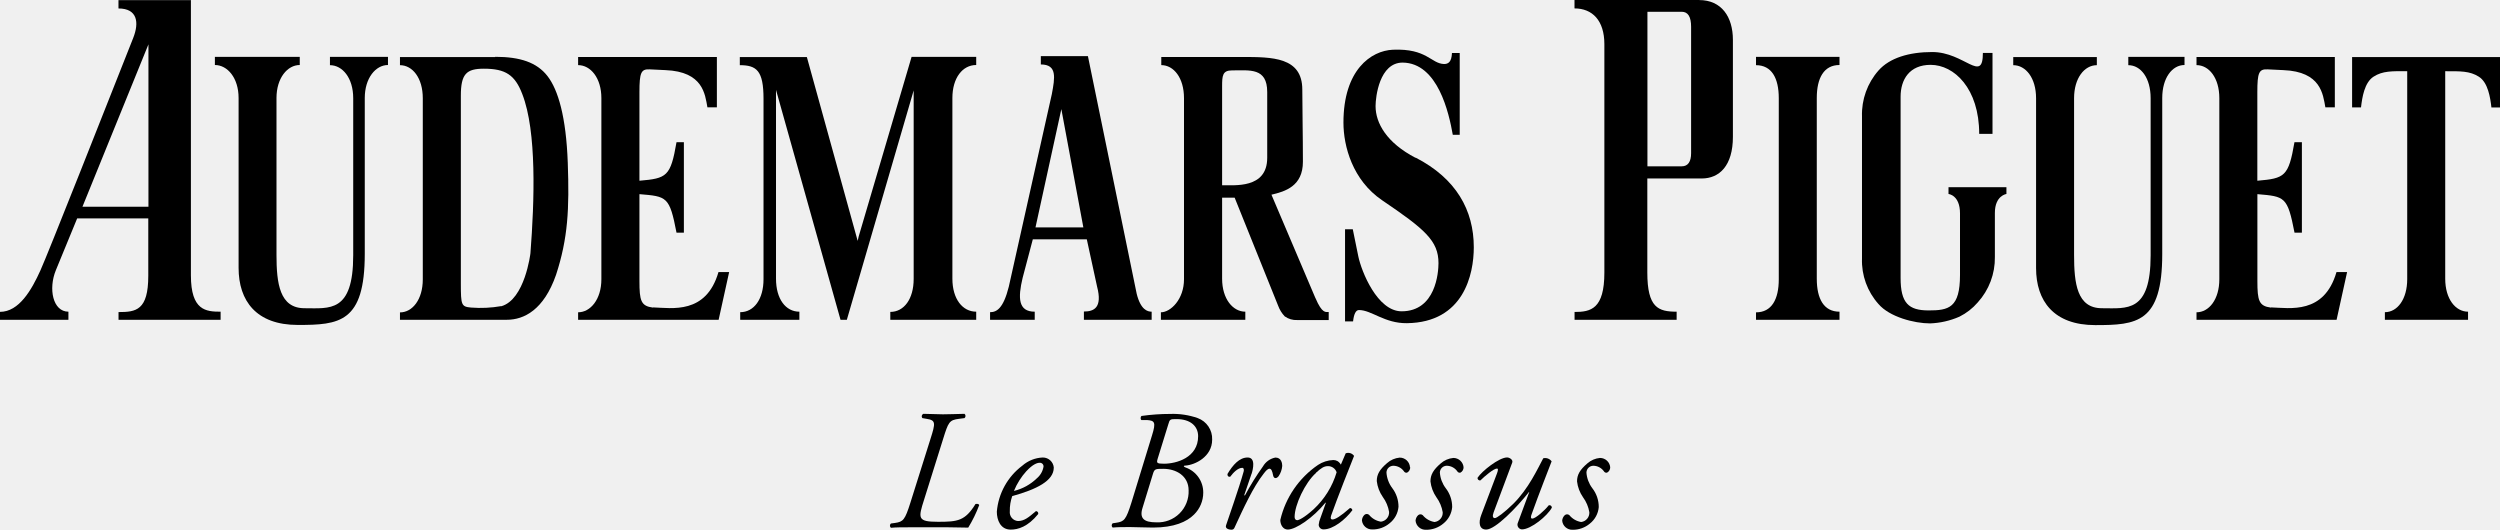
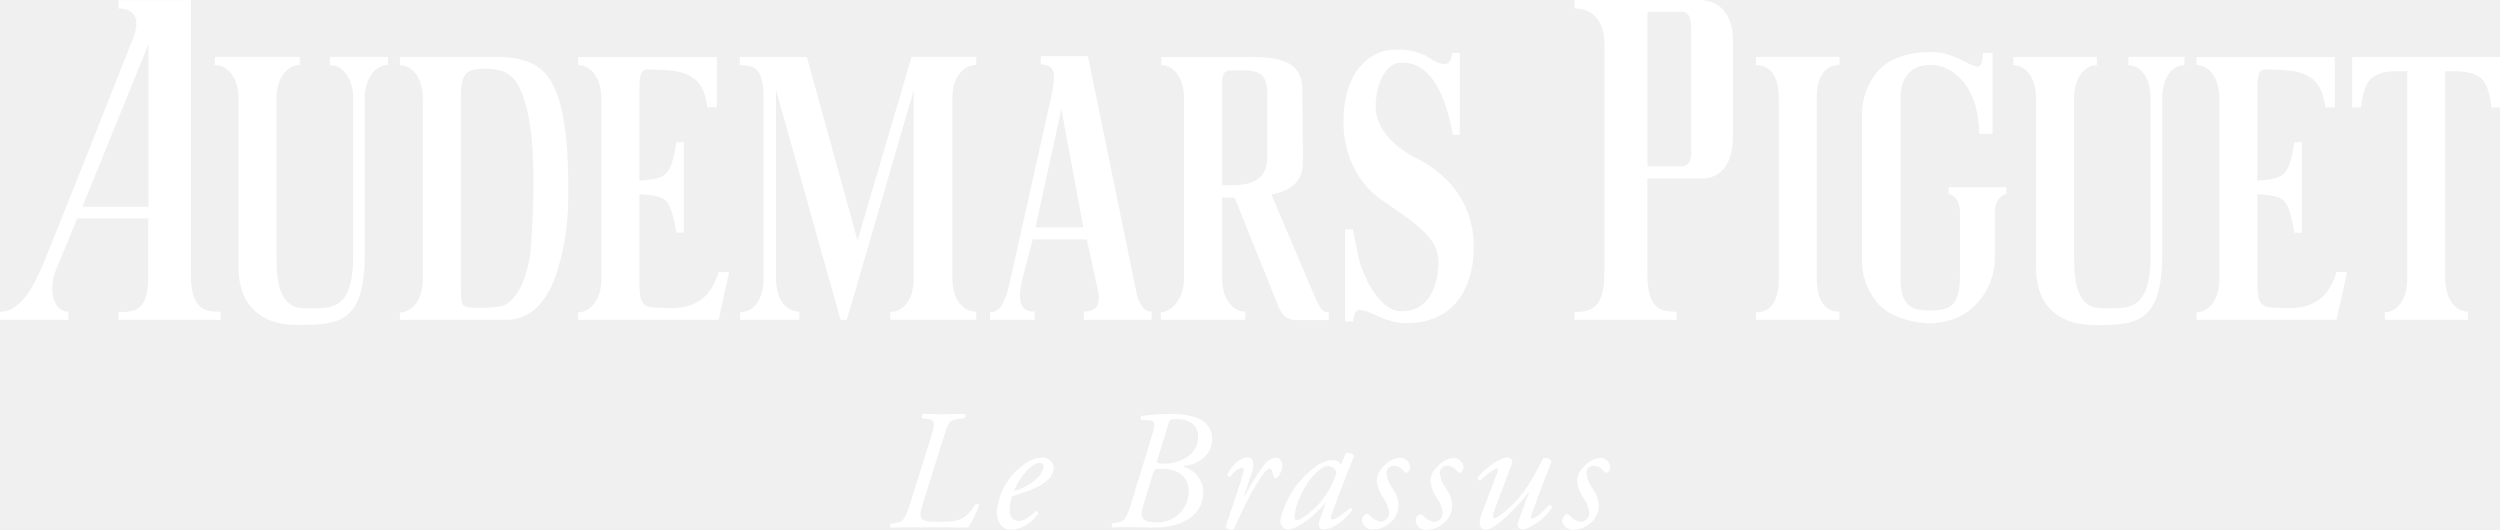
- <svg xmlns="http://www.w3.org/2000/svg" id="Layer_1" data-name="Layer 1" viewBox="0 0 454.54 96.27">
+ <svg xmlns="http://www.w3.org/2000/svg" id="Layer_1" data-name="Layer 1" viewBox="0 0 454.54 96.27" fill="white">
  <path d="M196.76,298.66c-1.09,3.42-1.27,4.07,2.52,4.07,3.57,0,4.91-.15,6.81-3.23.31-.09.62,0,.68.19a24,24,0,0,1-2,4.1c-1.15,0-2.4-.06-3.64-.06s-2.45,0-3.54,0H194c-1.27,0-2.3,0-3.29.09a.52.52,0,0,1,0-.78l.75-.1c1.49-.22,1.8-.53,2.8-3.7l3.64-11.56c.93-2.92,1-3.42-.71-3.67l-.75-.13a.49.49,0,0,1,.19-.78c1.21,0,2.27.09,3.54.09s2.3-.06,3.92-.09a.5.5,0,0,1,0,.78l-1,.13c-1.77.22-1.93.59-2.89,3.67Z" transform="translate(-28.73 -207.86)" />
  <path d="M215.38,293.48a12.34,12.34,0,0,0-2.3,3.64,9,9,0,0,0,4.17-2.3,3.52,3.52,0,0,0,1.21-2.11.66.66,0,0,0-.72-.71c-.43,0-1.24.28-2.36,1.49m4.94-.59c0,2.36-3.08,3.92-7.55,5.16a7.78,7.78,0,0,0-.44,2.76,1.59,1.59,0,0,0,1.49,1.77c1.12,0,1.89-.62,3.26-1.8a.42.42,0,0,1,.41.53c-1.89,2.33-3.67,2.83-5,2.83-1.86,0-2.52-1.74-2.52-3.26a11.68,11.68,0,0,1,4.63-8.36,6,6,0,0,1,3.73-1.49,2,2,0,0,1,2,1.86" transform="translate(-28.73 -207.86)" />
  <path d="M239.21,291.27c-.22.75-.19.9,1.15.9,2.24,0,6.21-1.09,6.21-5,0-1.8-1.37-3.11-3.92-3.11-1.18,0-1.24,0-1.52,1Zm-2.73,8.86c-.65,2,.25,2.7,2.49,2.7a5.6,5.6,0,0,0,5.87-5.81c0-2.64-2.27-3.92-4.6-3.92-1.49,0-1.62,0-1.93,1.06ZM238.19,287c.75-2.39.47-2.67-.93-2.77l-1,0c-.22-.15-.16-.59,0-.74a36.85,36.85,0,0,1,5.22-.37,13.6,13.6,0,0,1,5,.75,4,4,0,0,1,2.64,3.92c0,3.14-3.14,4.6-4.85,4.72-.5,0-.28.25,0,.34a4.8,4.8,0,0,1,3.23,4.57,5.59,5.59,0,0,1-1.68,4c-1.31,1.31-3.61,2.36-7.46,2.36-1.68,0-2.83-.09-4.13-.09s-2.3,0-3.2.09a.52.52,0,0,1,0-.78l.62-.09c1.49-.22,1.8-.53,2.8-3.7Z" transform="translate(-28.73 -207.86)" />
  <path d="M256.28,294l-1.34,3.92h.15a46.82,46.82,0,0,1,3.26-5.25,3.34,3.34,0,0,1,2.27-1.62c1.09,0,1.24,1.06,1.24,1.52a3.85,3.85,0,0,1-.66,1.87c-.37.47-.87.5-1-.15-.15-.81-.34-1.21-.65-1.21s-.62.31-1.09.93c-1.89,2.42-3.64,6.22-5.28,9.79a.56.56,0,0,1-.53.37c-.34,0-1.24-.13-1-.81.4-1.24,2.36-6.75,3.2-9.79.09-.34,0-.65-.25-.65-.81,0-1.64.87-2.2,1.62-.31.06-.53-.12-.5-.5,1-1.68,2.18-3,3.67-3s1,2.11.71,3" transform="translate(-28.73 -207.86)" />
  <path d="M268,293.85c-2,1.77-3.89,5.84-3.89,8,0,.37.19.59.47.59s1.24-.41,3-2a15,15,0,0,0,4.17-6.71,1.64,1.64,0,0,0-1.56-1.12c-.74,0-1.24.34-2.2,1.21m5.41-3.54a1.3,1.3,0,0,1,1.52.47c-.47,1.15-3.17,8-4.17,10.85-.18.53,0,.71.22.71.53,0,1.43-.53,3.2-2.08a.42.42,0,0,1,.44.4c-1.31,1.74-3.51,3.48-5.22,3.48a.86.86,0,0,1-.9-.84,4,4,0,0,1,.31-1.21l1-2.8-.09,0c-2.21,2.73-5.38,4.88-6.84,4.88-.87,0-1.36-.87-1.36-1.74a16.72,16.72,0,0,1,6.84-10,5.43,5.43,0,0,1,2.8-.9,1.53,1.53,0,0,1,.75.19,1.75,1.75,0,0,1,.62.65Z" transform="translate(-28.73 -207.86)" />
  <path d="M285.13,292.79a1.09,1.09,0,0,1-.56,1,.51.51,0,0,1-.59-.25,2.41,2.41,0,0,0-1.9-1,1.26,1.26,0,0,0-1.27,1.24,5.32,5.32,0,0,0,1.06,2.83A5.57,5.57,0,0,1,283,300a4.28,4.28,0,0,1-1.62,3,4.77,4.77,0,0,1-3.14,1.12,1.83,1.83,0,0,1-1.89-1.65,1.51,1.51,0,0,1,.46-1,.63.63,0,0,1,.84,0,3.5,3.5,0,0,0,2.15,1.24,1.69,1.69,0,0,0,1.49-1.77,6.35,6.35,0,0,0-1.15-2.73,6.29,6.29,0,0,1-1.09-2.89c0-1.21.53-2.11,1.87-3.26a4,4,0,0,1,2.3-1,1.87,1.87,0,0,1,1.87,1.77" transform="translate(-28.73 -207.86)" />
  <path d="M294.83,292.79a1.09,1.09,0,0,1-.56,1,.51.51,0,0,1-.59-.25,2.39,2.39,0,0,0-1.89-1,1.26,1.26,0,0,0-1.27,1.24,5.3,5.3,0,0,0,1.06,2.83,5.58,5.58,0,0,1,1.18,3.45,4.31,4.31,0,0,1-1.62,3,4.77,4.77,0,0,1-3.14,1.12,1.83,1.83,0,0,1-1.9-1.65,1.51,1.51,0,0,1,.47-1,.63.63,0,0,1,.84,0,3.5,3.5,0,0,0,2.14,1.24,1.69,1.69,0,0,0,1.49-1.77,6.37,6.37,0,0,0-1.15-2.73,6.28,6.28,0,0,1-1.08-2.89c0-1.21.53-2.11,1.86-3.26a4.05,4.05,0,0,1,2.3-1,1.87,1.87,0,0,1,1.87,1.77" transform="translate(-28.73 -207.86)" />
  <path d="M300.3,301c-.28.75-.13,1.06.22,1.06s1.71-1,3.33-2.58c2.83-2.8,4.44-6.4,5.47-8.3a1.45,1.45,0,0,1,1.52.56c-.31.84-2.33,5.94-3.64,9.63-.16.4-.19.78.12.78.59,0,2.24-1.46,3-2.42a.43.43,0,0,1,.56.43c-.8,1.49-3.79,3.95-5.44,3.95a.86.86,0,0,1-.78-1.09l2.11-5.69-.06,0c-2.24,2.83-6.09,6.81-7.77,6.81-1.27,0-1.43-1.27-.9-2.64l2.86-7.55c.22-.59.25-.9,0-.9-.59,0-2.21,1.37-3,2.15a.43.43,0,0,1-.53-.47c.81-1.24,3.92-3.7,5.38-3.7.41,0,1.12.41.93.93Z" transform="translate(-28.73 -207.86)" />
  <path d="M321.49,292.79a1.09,1.09,0,0,1-.56,1,.51.51,0,0,1-.59-.25,2.41,2.41,0,0,0-1.9-1,1.26,1.26,0,0,0-1.27,1.24,5.33,5.33,0,0,0,1.06,2.83,5.56,5.56,0,0,1,1.18,3.45,4.28,4.28,0,0,1-1.62,3,4.77,4.77,0,0,1-3.14,1.12,1.83,1.83,0,0,1-1.89-1.65,1.51,1.51,0,0,1,.47-1,.63.63,0,0,1,.84,0,3.5,3.5,0,0,0,2.14,1.24,1.7,1.7,0,0,0,1.49-1.77,6.35,6.35,0,0,0-1.15-2.73,6.31,6.31,0,0,1-1.09-2.89c0-1.21.53-2.11,1.87-3.26a4,4,0,0,1,2.3-1,1.87,1.87,0,0,1,1.87,1.77" transform="translate(-28.73 -207.86)" />
  <path d="M88.72,219.71c2.27,0,4.23,2.32,4.23,6v28.56c0,10.5-4.31,9.63-8.85,9.63S79,259.37,79,254.18v-28.5c0-3.65,2-6,4.23-6v-1.48H67.8v1.48c2.27,0,4.31,2.32,4.31,6v30.88c0,6,3.22,10.38,10.76,10.38s12.18-.4,12.18-12.91V225.68c0-3.65,2-6,4.22-6v-1.48H88.72Z" transform="translate(-28.73 -207.86)" />
  <path d="M415.69,219.71c2.27,0,4.06,2.32,4.06,6v28.56c0,10.5-4.31,9.63-8.85,9.63s-5.07-4.5-5.07-9.69v-28.5c0-3.65,1.88-6,4.14-6v-1.48H394.77v1.48c2.27,0,4.15,2.32,4.15,6v30.88c0,6,3.22,10.38,10.76,10.38s12.18-.4,12.18-12.91V225.68c0-3.65,1.8-6,4.05-6v-1.48H415.69Z" transform="translate(-28.73 -207.86)" />
  <path d="M118.77,218.23H101.45v1.48c2.27,0,4.15,2.32,4.15,6v32.95c0,3.65-1.88,6-4.15,6V266h19.43c3.13,0,6.73-1.8,8.95-8.18,2.17-6.63,2.43-12,2.13-20.36s-1.75-13.27-3.69-15.77-5-3.5-9.49-3.5m1.06,45.33a21.52,21.52,0,0,1-5.45.26c-1.78-.16-1.87-.42-1.87-4.36V225.25c0-3.94,1-4.9,4.18-4.9,3.95,0,5.67,1.14,7,4.64,2.63,6.77,2.21,19.36,1.47,28.93,0,0-1,8.44-5.33,9.63" transform="translate(-28.73 -207.86)" />
  <path d="M147.47,263.79c-2.22-.28-2.48-1.26-2.48-4.85V243.16c5,.42,5.47.41,6.74,7h1.34V233.72h-1.34c-1.08,6.24-1.75,6.57-6.74,7V224.62c0-3.58.3-4.22,1.86-4.15l2.89.14c6.83.28,7.18,4.39,7.61,6.77h1.72v-9.16H133.84v1.48c2.26,0,4.23,2.32,4.23,6v32.94c0,3.66-2,6-4.23,6V266h25.55l1.91-8.67h-1.94c-2.25,7.73-8.47,6.53-11.89,6.42" transform="translate(-28.73 -207.86)" />
  <path d="M441.64,263.79c-2.21-.28-2.48-1.26-2.48-4.85V243.16c5,.43,5.47.41,6.75,7h1.34V233.72H445.9c-1.08,6.24-1.75,6.57-6.75,7V224.62c0-3.58.3-4.22,1.86-4.15l2.89.14c6.83.28,7.18,4.38,7.62,6.77h1.72v-9.16H428.09v1.48c2.27,0,4.15,2.32,4.15,6v32.94c0,3.66-1.88,6-4.15,6V266h25.47l1.91-8.67h-1.93c-2.25,7.73-8.47,6.53-11.89,6.42" transform="translate(-28.73 -207.86)" />
  <path d="M63.41,207.88H50.27v1.52c3.46,0,3.79,2.56,2.68,5.36C48.54,225.92,37.4,254.13,36.09,257c-1.62,3.6-3.91,7.56-7.36,7.56V266H41.17v-1.47c-2.83,0-3.68-4.15-2.28-7.55s3.87-9.41,3.87-9.41H55.69V258c0,6.3-2.24,6.6-5.41,6.6V266H68.84v-1.47c-2.64,0-5.4-.19-5.4-6.6,0-3.33,0-50.1,0-50.1m-7.72,37.62h-12l12-29.53Z" transform="translate(-28.73 -207.86)" />
  <path d="M337.68,207.86H315v1.53c3.24,0,5.43,2.18,5.43,6.5v41.53c0,6.63-2.48,7.16-5.42,7.16V266h18.56v-1.47c-3.35,0-5.33-.73-5.33-7.12V240.31h9.9c3.19,0,5.66-2.31,5.66-7.57V215.11c0-4.19-2.07-7.24-6.14-7.24M336.2,235.7c0,1.56-.56,2.4-1.71,2.4h-6.23V210h6.23c1.15,0,1.71.91,1.71,2.74Z" transform="translate(-28.73 -207.86)" />
  <path d="M184.67,251.66l-9.24-33.43H163.24v1.48c3.06,0,4.31,1,4.31,6.1v32.81c0,3.66-1.75,6-4.24,6V266h10.76v-1.47c-2.49,0-4.25-2.3-4.25-6V224.2L181.55,266h1.15l12.15-41.7v34.27c0,3.66-1.76,6-4.25,6V266h15.62v-1.47c-2.48,0-4.33-2.3-4.33-6V225.68c0-3.65,1.84-6,4.33-6v-1.48H194.47l-9.62,32.66" transform="translate(-28.73 -207.86)" />
  <path d="M267.9,262.07l-8-18.81c2.52-.59,5.72-1.56,5.72-6,0-4.76-.11-9.78-.11-13.1,0-5.94-5.45-5.94-11-5.94H239.87v1.48c2.26,0,4.13,2.32,4.13,6v32.94c0,3.65-2.44,6-4.2,6h0V266h15.35v-1.47c-2.25,0-4.22-2.3-4.22-6V243.8h2.28l7.9,19.63a5.68,5.68,0,0,0,1.2,1.95,3.6,3.6,0,0,0,2.29.67h5.71v-1.47c-.52,0-1.18.36-2.4-2.51m-8.78-25.52c0,5.72-6.07,4.93-8.2,5v-18c0-1.91.07-2.89,1.78-2.89,3.25,0,6.42-.54,6.42,3.94Z" transform="translate(-28.73 -207.86)" />
  <path d="M348,219.71c2.83,0,4.14,2.32,4.14,6v32.94c0,3.66-1.31,6-4.14,6V266h15.18v-1.47c-2.83,0-4.13-2.3-4.13-6V225.68c0-3.65,1.3-6,4.13-6v-1.48H348Z" transform="translate(-28.73 -207.86)" />
  <path d="M286.11,236.56c-5.27-2.74-7.28-6.32-7.28-9.41,0-1.69.71-7.91,4.92-7.91,6.41.07,8.42,9.16,9.12,13.13h1.26V217.5h-1.41c-.07,1.63-.67,2-1.43,2-2.39-.07-3.1-2.86-9.3-2.6-4,.17-9,3.68-9,13.24,0,4.35,1.67,10.47,7,14.11,7.8,5.28,10.28,7.38,10.28,11.45,0,1.69-.49,8.76-6.71,8.76-4.4,0-7.3-7.24-7.87-10l-1-4.91h-1.41v16.74h1.46c.15-1.33.5-2.06,1.07-2.06,2.3,0,4.65,2.44,8.72,2.39,10.33-.13,12.16-8.88,12.16-13.8,0-6.75-3.21-12.51-10.57-16.3" transform="translate(-28.73 -207.86)" />
  <path d="M383,241.89v1.24s2.09.19,2.09,3.53v11.19c0,6-2.06,6.45-5.71,6.45s-5.09-1.34-5.09-5.9V225.44c0-3.12,1.61-5.79,5.46-5.79,4.27,0,8.83,4.28,8.83,12.55H391V217.48h-1.75c0,5.63-3.34-.16-9.21-.16-4.26,0-7.77,1.09-9.77,3.36a12.05,12.05,0,0,0-3,8.34v25.85a11.79,11.79,0,0,0,3,8.27c2,2.34,6.49,3.52,9.39,3.52a14.64,14.64,0,0,0,5.32-1.22,10.64,10.64,0,0,0,3.33-2.59,12,12,0,0,0,3.12-8.27v-8c0-3.18,2.1-3.45,2.1-3.45v-1.24Z" transform="translate(-28.73 -207.86)" />
  <path d="M217,249.2l4.7-21.5,4,21.5Zm18.4,12.08-8.87-43.22h-8.56v1.52c3,0,2.56,2.41,2,5.39l-7.82,35c-1,4-2.22,4.65-3.41,4.65V266h8.12v-1.47c-3,0-3.08-2.47-2.2-6.15l1.85-7h9.82l1.87,8.6c1,3.83-.57,4.52-2.4,4.52V266h12.32v-1.47h0c-.74,0-2-.32-2.73-3.29" transform="translate(-28.73 -207.86)" />
  <path d="M456.38,218.23v9.16H458c.21-1.83.62-4.52,2.28-5.59s3.36-1,6.12-1v37.82c0,3.65-1.79,6-4.06,6V266h15.12v-1.47c-2.27,0-4.15-2.3-4.15-6V220.89s0,0,0-.08c2.76,0,4.46-.06,6.12,1s2.07,3.76,2.28,5.59h1.58v-9.16Z" transform="translate(-28.73 -207.86)" />
</svg>
